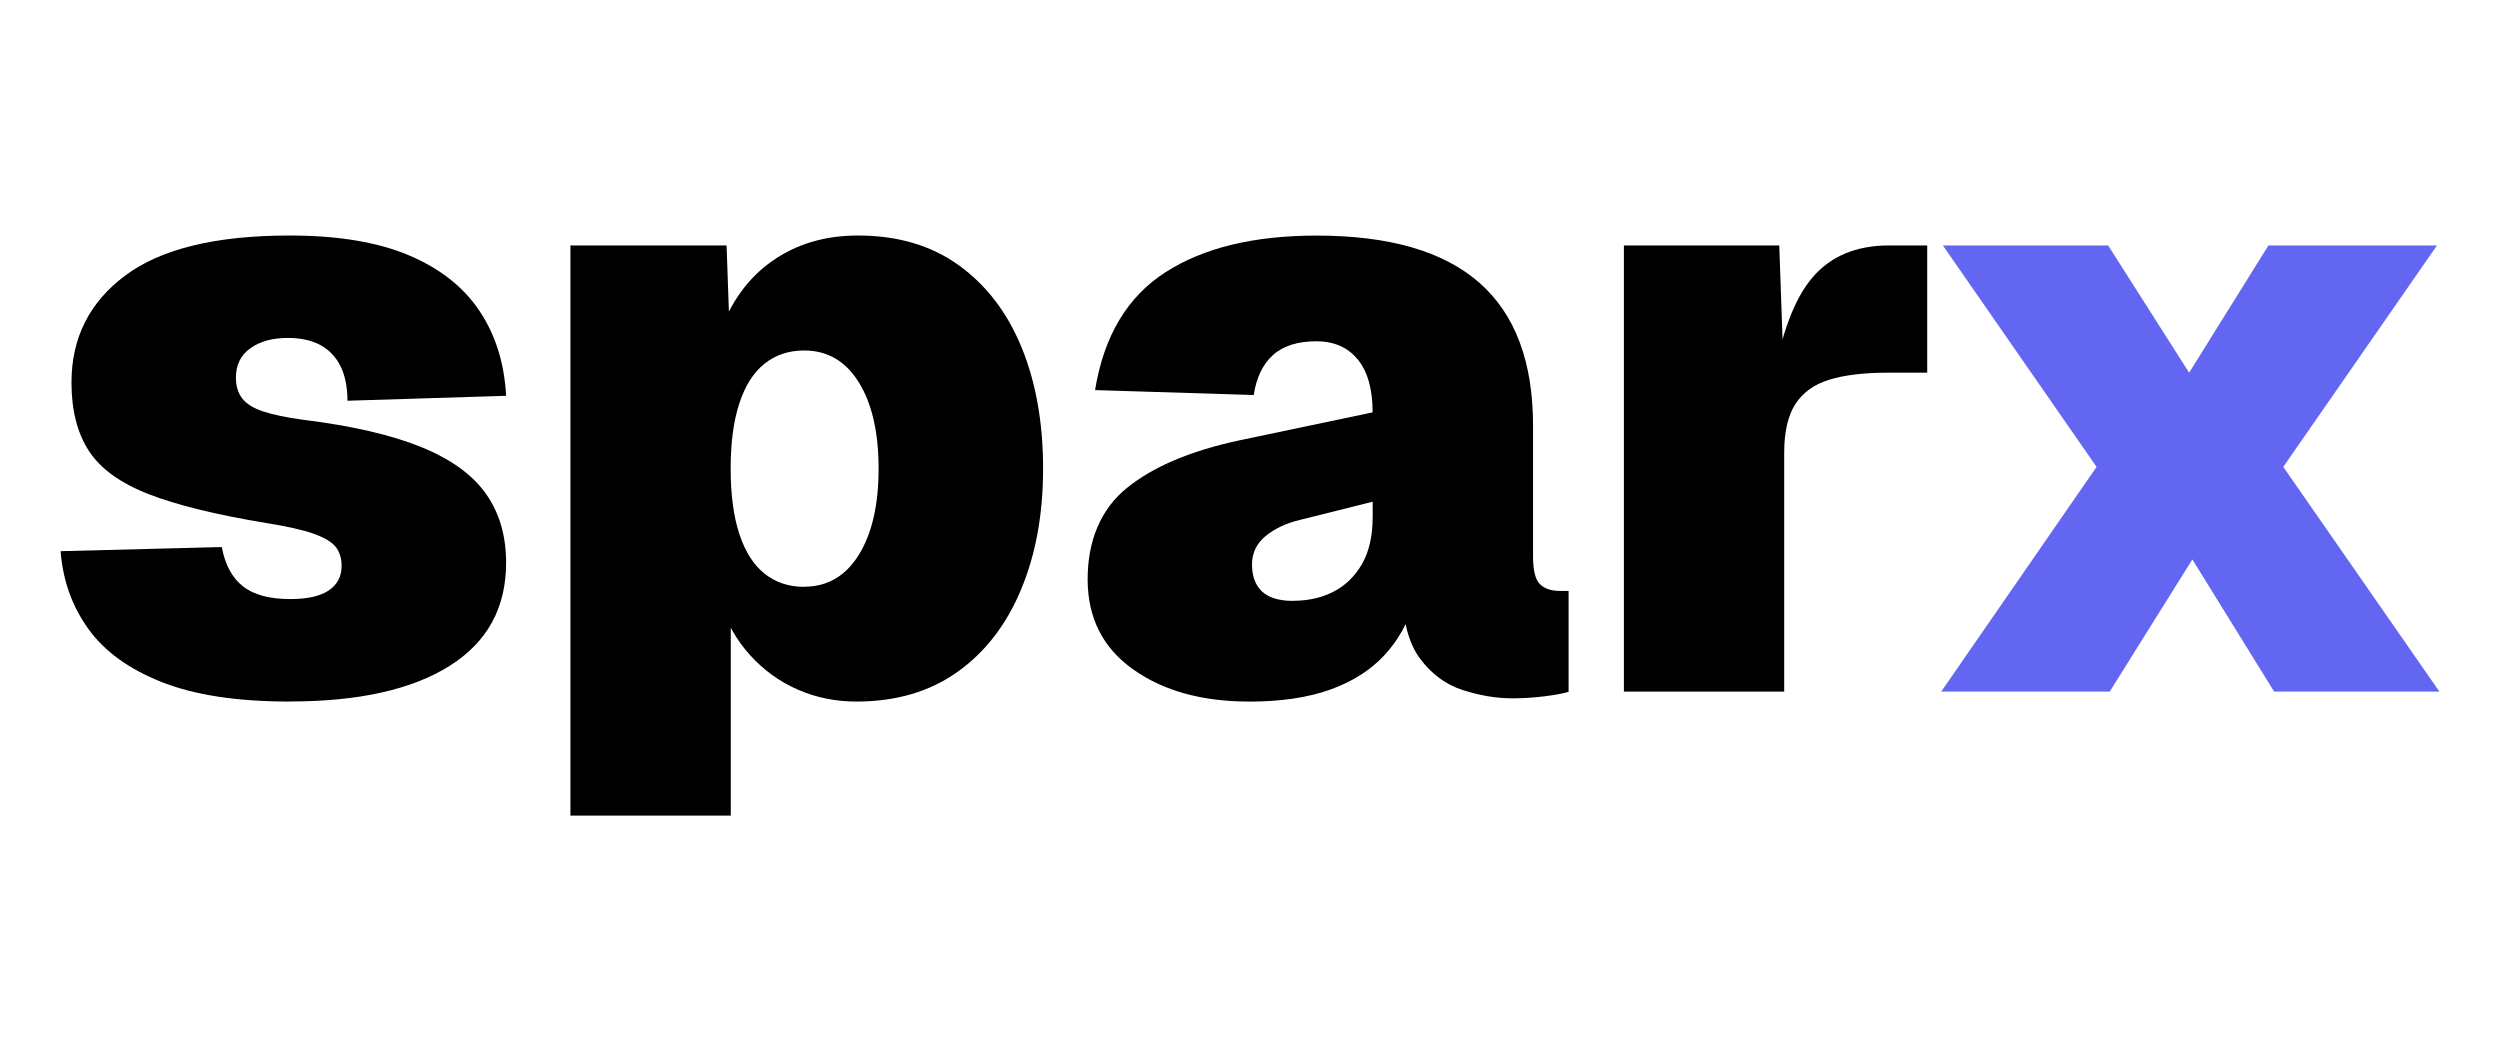
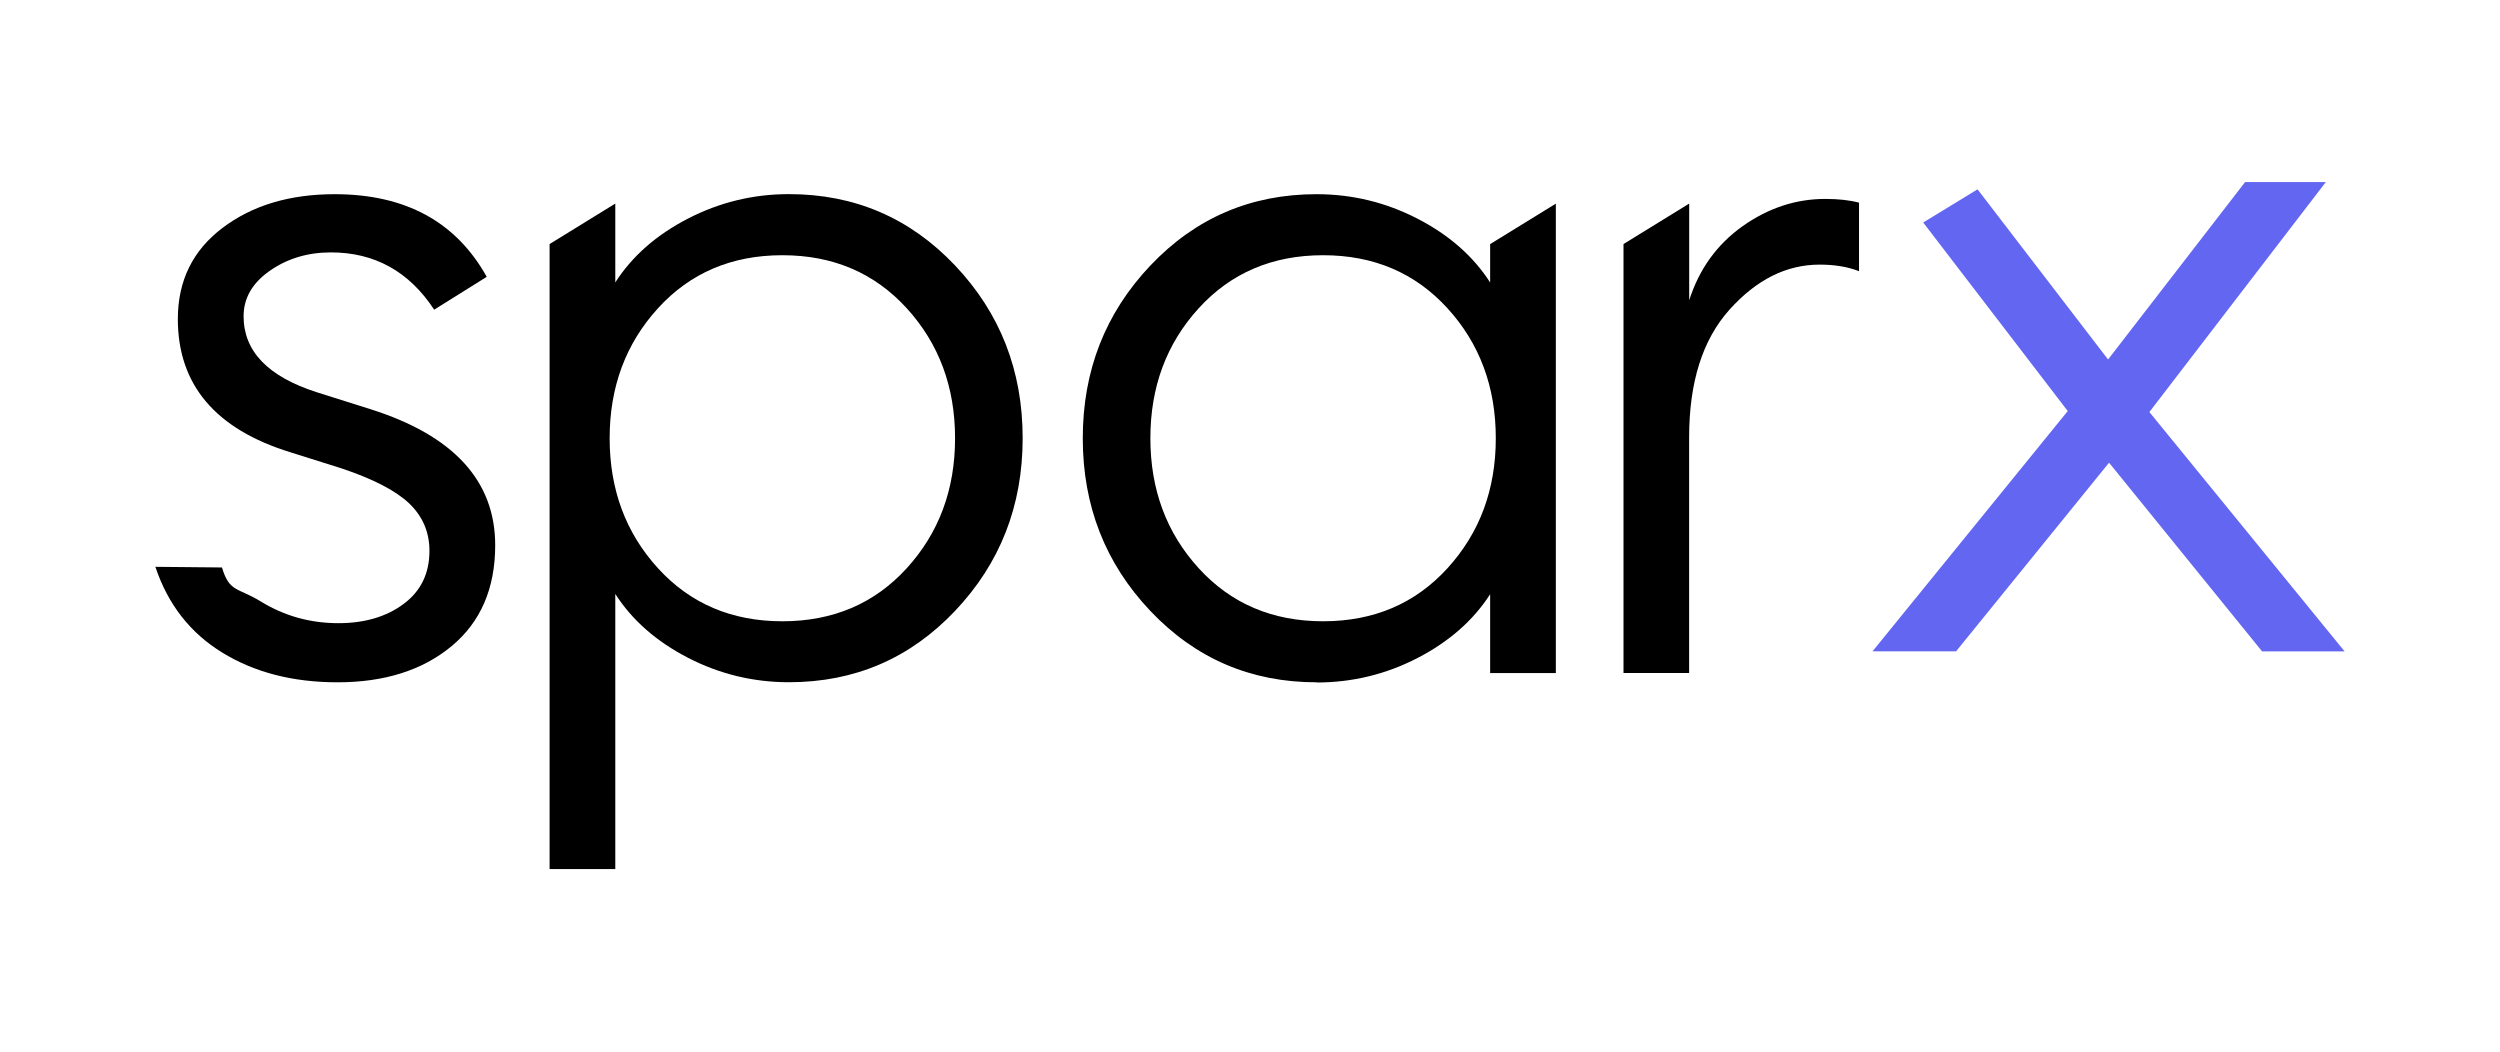
<svg xmlns="http://www.w3.org/2000/svg" id="b" viewBox="0 0 380.55 160">
  <g id="c">
+     <path d="M51.37,103.86c-6.77,0-12.6-1.5-17.5-4.5-4.91-3-8.31-7.36-10.22-13.08l10.14.1c1.14,3.81,2.36,3,5.93,5.19,3.57,2.19,7.5,3.29,11.79,3.29,4,0,7.31-.98,9.93-2.93,2.62-1.95,3.93-4.64,3.93-8.07,0-2.86-1.03-5.26-3.07-7.22-2.05-1.95-5.5-3.74-10.36-5.36l-7.72-2.43c-11.43-3.52-17.15-10.29-17.15-20.29,0-5.81,2.26-10.43,6.79-13.86,4.52-3.43,10.22-5.14,17.08-5.14,10.76,0,18.48,4.19,23.15,12.58l-8,5c-3.81-5.81-9.05-8.72-15.72-8.72-3.53,0-6.62.93-9.29,2.79s-4,4.17-4,6.93c0,5.34,3.72,9.19,11.15,11.57l8.14,2.57c12.67,4,19.01,10.91,19.01,20.72,0,6.57-2.22,11.69-6.64,15.36-4.43,3.67-10.22,5.5-17.36,5.5Z" />
+     <path d="M93.66,132.29h-10V37.15l10-6.16v12c2.57-4,6.26-7.24,11.07-9.72,4.81-2.48,9.93-3.72,15.36-3.72,10,0,18.43,3.62,25.29,10.86,6.86,7.24,10.29,16,10.29,26.29s-3.43,19.05-10.29,26.29c-6.86,7.24-15.29,10.86-25.29,10.86-5.43,0-10.55-1.24-15.36-3.72-4.81-2.48-8.5-5.72-11.07-9.72v41.87ZM100.16,86.5c4.91,5.38,11.22,8.07,18.93,8.07s14.03-2.69,18.93-8.07c4.91-5.38,7.36-11.98,7.36-19.79s-2.45-14.41-7.36-19.79c-4.91-5.38-11.22-8.07-18.93-8.07s-14.03,2.69-18.93,8.07c-4.91,5.38-7.36,11.98-7.36,19.79s2.45,14.41,7.36,19.79Z" />
+     <path d="M200.4,103.86c-10,0-18.43-3.62-25.29-10.86-6.86-7.24-10.29-16-10.29-26.29s3.43-19.05,10.29-26.29c6.86-7.24,15.29-10.86,25.29-10.86,5.43,0,10.55,1.24,15.36,3.72,4.81,2.48,8.5,5.72,11.07,9.72v-5.84l10-6.16v71.45h-10v-12c-2.57,4-6.27,7.24-11.07,9.72-4.81,2.48-9.93,3.72-15.36,3.72ZM182.47,86.5c4.91,5.38,11.22,8.07,18.93,8.07s14.03-2.69,18.93-8.07c4.91-5.38,7.36-11.98,7.36-19.79s-2.45-14.41-7.36-19.79c-4.91-5.38-11.22-8.07-18.93-8.07s-14.03,2.69-18.93,8.07c-4.91,5.38-7.36,11.98-7.36,19.79s2.45,14.41,7.36,19.79Z" />
+     <path d="M247.13,102.43V37.15l10-6.16v14.72c1.52-4.76,4.24-8.52,8.14-11.29,3.91-2.76,8.1-4.14,12.57-4.14,2,0,3.72.19,5.14.57v10.43c-1.71-.67-3.72-1-6-1-5.05,0-9.62,2.29-13.72,6.86-4.1,4.57-6.14,11.05-6.14,19.43v35.87h-10Z" />
+     <path d="M344.33,99.15l-23.29-28.72-23.29,28.72h-12.72l29.72-36.58-22-28.7,8.27-5.05,19.87,25.9,20.86-27.01h12.29l-26.86,35.01,29.72,36.44h-12.57Z" style="fill:#6366f1;" />
    <rect width="380.55" height="160" style="fill:none;" />
-     <path d="M44.06,106.79c-7.97,0-14.44-.99-19.43-2.96-4.99-1.97-8.72-4.67-11.19-8.11-2.47-3.44-3.88-7.38-4.21-11.82l24.53-.63c.5,2.68,1.57,4.68,3.21,5.97,1.64,1.3,4.04,1.95,7.23,1.95,2.6,0,4.55-.44,5.85-1.32,1.3-.88,1.95-2.12,1.95-3.71,0-1.17-.3-2.14-.88-2.89-.59-.75-1.7-1.42-3.33-2.01-1.64-.59-4.05-1.13-7.23-1.64-7.63-1.26-13.61-2.72-17.92-4.4-4.32-1.68-7.36-3.88-9.12-6.6-1.76-2.72-2.64-6.18-2.64-10.38,0-6.79,2.72-12.22,8.17-16.29,5.45-4.07,13.79-6.1,25.03-6.1,7.38,0,13.44,1.01,18.18,3.02,4.74,2.01,8.32,4.84,10.75,8.49,2.43,3.65,3.77,7.95,4.03,12.89l-24.15.75c0-2.09-.36-3.86-1.07-5.28-.71-1.42-1.74-2.49-3.08-3.21-1.34-.71-2.98-1.07-4.91-1.07-2.35,0-4.26.52-5.72,1.57-1.47,1.05-2.2,2.54-2.2,4.47,0,1.26.31,2.31.94,3.14.63.84,1.7,1.51,3.21,2.01,1.51.5,3.52.92,6.04,1.26,7.46.92,13.46,2.31,17.99,4.15,4.53,1.84,7.82,4.21,9.87,7.11,2.05,2.89,3.08,6.4,3.08,10.5,0,6.88-2.87,12.12-8.62,15.72-5.74,3.61-13.86,5.41-24.34,5.41Z" />
-     <path d="M86.83,124.15V37.36h23.77l.5,14.21-1.63-.63c1.68-4.86,4.36-8.59,8.05-11.19,3.69-2.6,8.05-3.9,13.08-3.9,6.04,0,11.15,1.51,15.35,4.53,4.19,3.02,7.38,7.19,9.56,12.51,2.18,5.33,3.27,11.47,3.27,18.43s-1.11,13-3.33,18.36c-2.22,5.37-5.45,9.56-9.68,12.58s-9.37,4.53-15.41,4.53c-3.19,0-6.16-.61-8.93-1.82-2.77-1.21-5.18-2.96-7.23-5.22-2.06-2.26-3.59-4.95-4.59-8.05l1.63-.5v32.95h-24.4ZM122.42,89.31c3.52,0,6.29-1.61,8.3-4.84,2.01-3.23,3.02-7.61,3.02-13.14s-1.01-9.92-3.02-13.14c-2.01-3.23-4.78-4.84-8.3-4.84-2.35,0-4.36.67-6.04,2.01-1.68,1.34-2.96,3.35-3.84,6.04-.88,2.68-1.32,6-1.32,9.94s.44,7.25,1.32,9.94c.88,2.68,2.16,4.7,3.84,6.04,1.68,1.34,3.69,2.01,6.04,2.01Z" />
-     <path d="M190.09,106.79c-7.13,0-13-1.63-17.61-4.9-4.61-3.27-6.92-7.84-6.92-13.71s1.99-10.67,5.97-13.9c3.98-3.23,9.66-5.64,17.04-7.23l20.37-4.28c0-3.52-.75-6.2-2.26-8.05-1.51-1.84-3.61-2.77-6.29-2.77-2.85,0-5.05.69-6.6,2.08-1.55,1.38-2.54,3.42-2.95,6.1l-24.15-.75c1.34-8.22,4.9-14.19,10.69-17.92,5.78-3.73,13.46-5.6,23.02-5.6,11.07,0,19.33,2.39,24.78,7.17,5.45,4.78,8.18,12.03,8.18,21.76v19.87c0,2.18.35,3.61,1.07,4.28.71.67,1.7,1.01,2.96,1.01h1.38v15.35c-.75.25-1.97.48-3.65.69-1.68.21-3.31.31-4.91.31-2.43,0-4.95-.42-7.55-1.26-2.6-.84-4.78-2.45-6.54-4.84-1.76-2.39-2.64-5.89-2.64-10.5l1.76,2.01c-.92,3.1-2.43,5.79-4.53,8.05-2.1,2.26-4.84,4-8.24,5.22-3.39,1.21-7.53,1.82-12.39,1.82ZM196.88,91.45c2.26,0,4.3-.46,6.1-1.38,1.8-.92,3.25-2.33,4.34-4.21,1.09-1.89,1.63-4.3,1.63-7.23v-2.26l-11.07,2.77c-2.1.5-3.84,1.32-5.22,2.45-1.38,1.13-2.08,2.58-2.08,4.34s.5,3.12,1.51,4.09c1.01.96,2.6,1.45,4.78,1.45Z" />
-     <path d="M247.19,105.28V37.36h23.65l.75,21.38-1.76-.25c1.26-7.55,3.27-12.96,6.04-16.22,2.77-3.27,6.67-4.91,11.7-4.91h5.79v19.37h-6.04c-3.61,0-6.56.36-8.87,1.07-2.31.71-4.02,1.95-5.16,3.71-1.13,1.76-1.7,4.24-1.7,7.42v36.35h-24.4Z" />
-     <path d="M295.49,105.28l23.65-34.21-23.4-33.71h25.16l12.33,19.37,12.07-19.37h25.66l-23.4,33.71,23.77,34.21h-25.16l-12.45-20.12-12.58,20.12h-25.66Z" style="fill:#6366f1;" />
  </g>
</svg>
